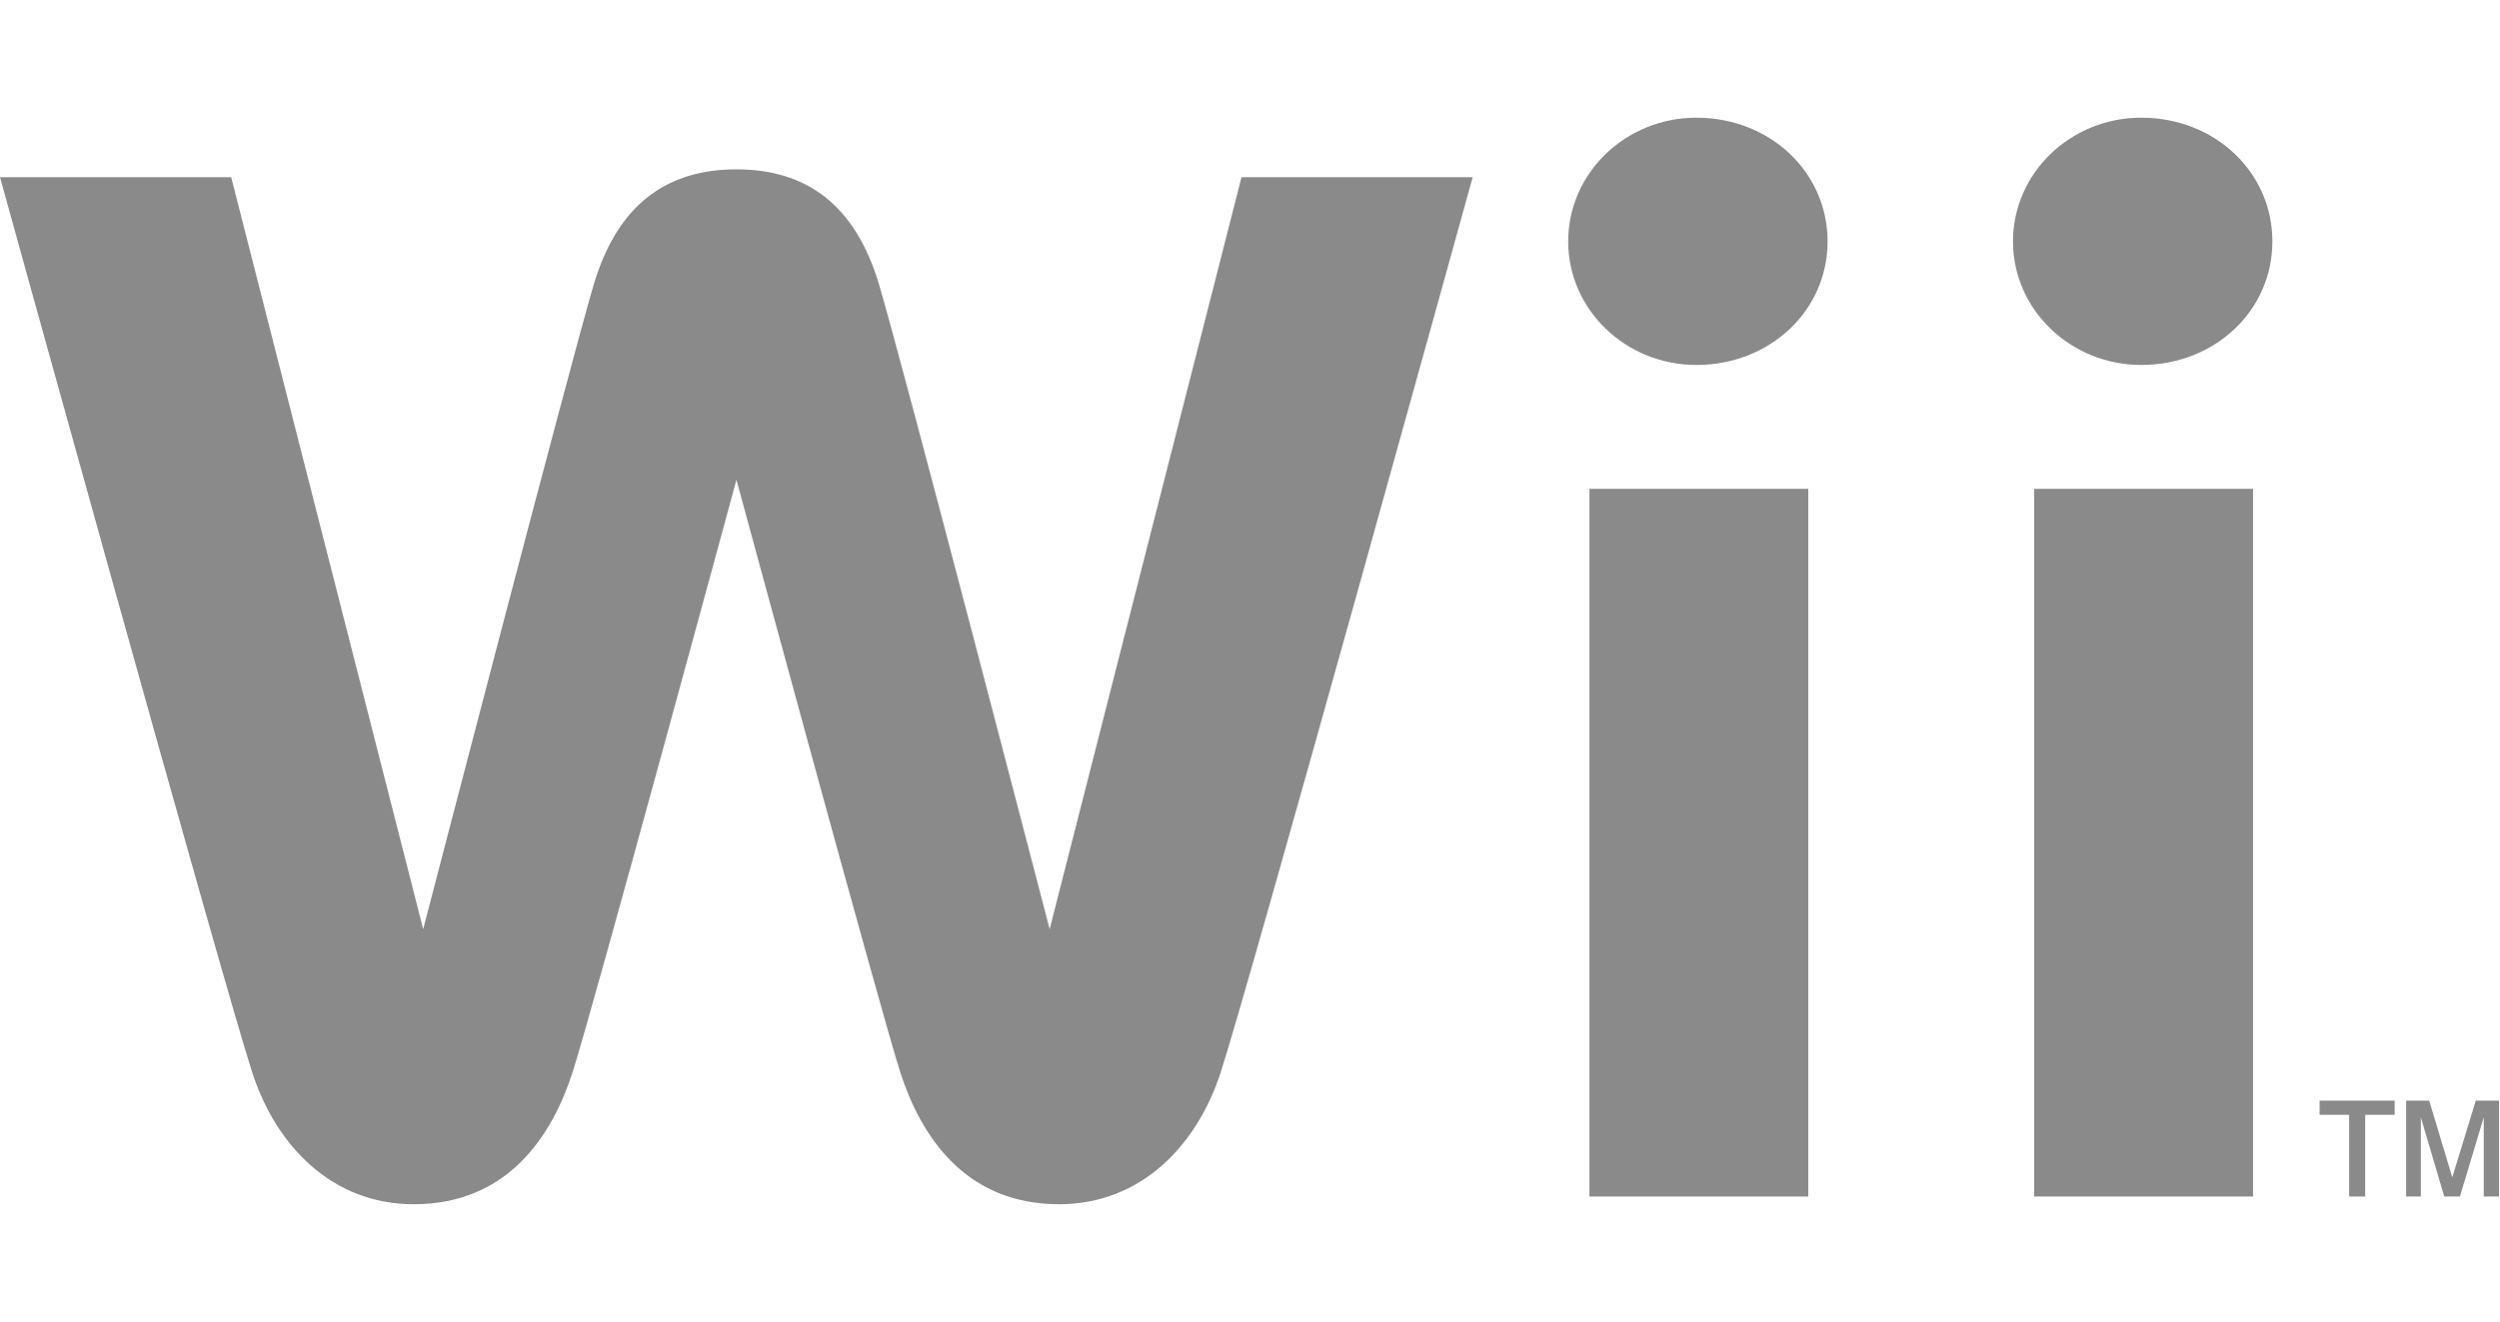
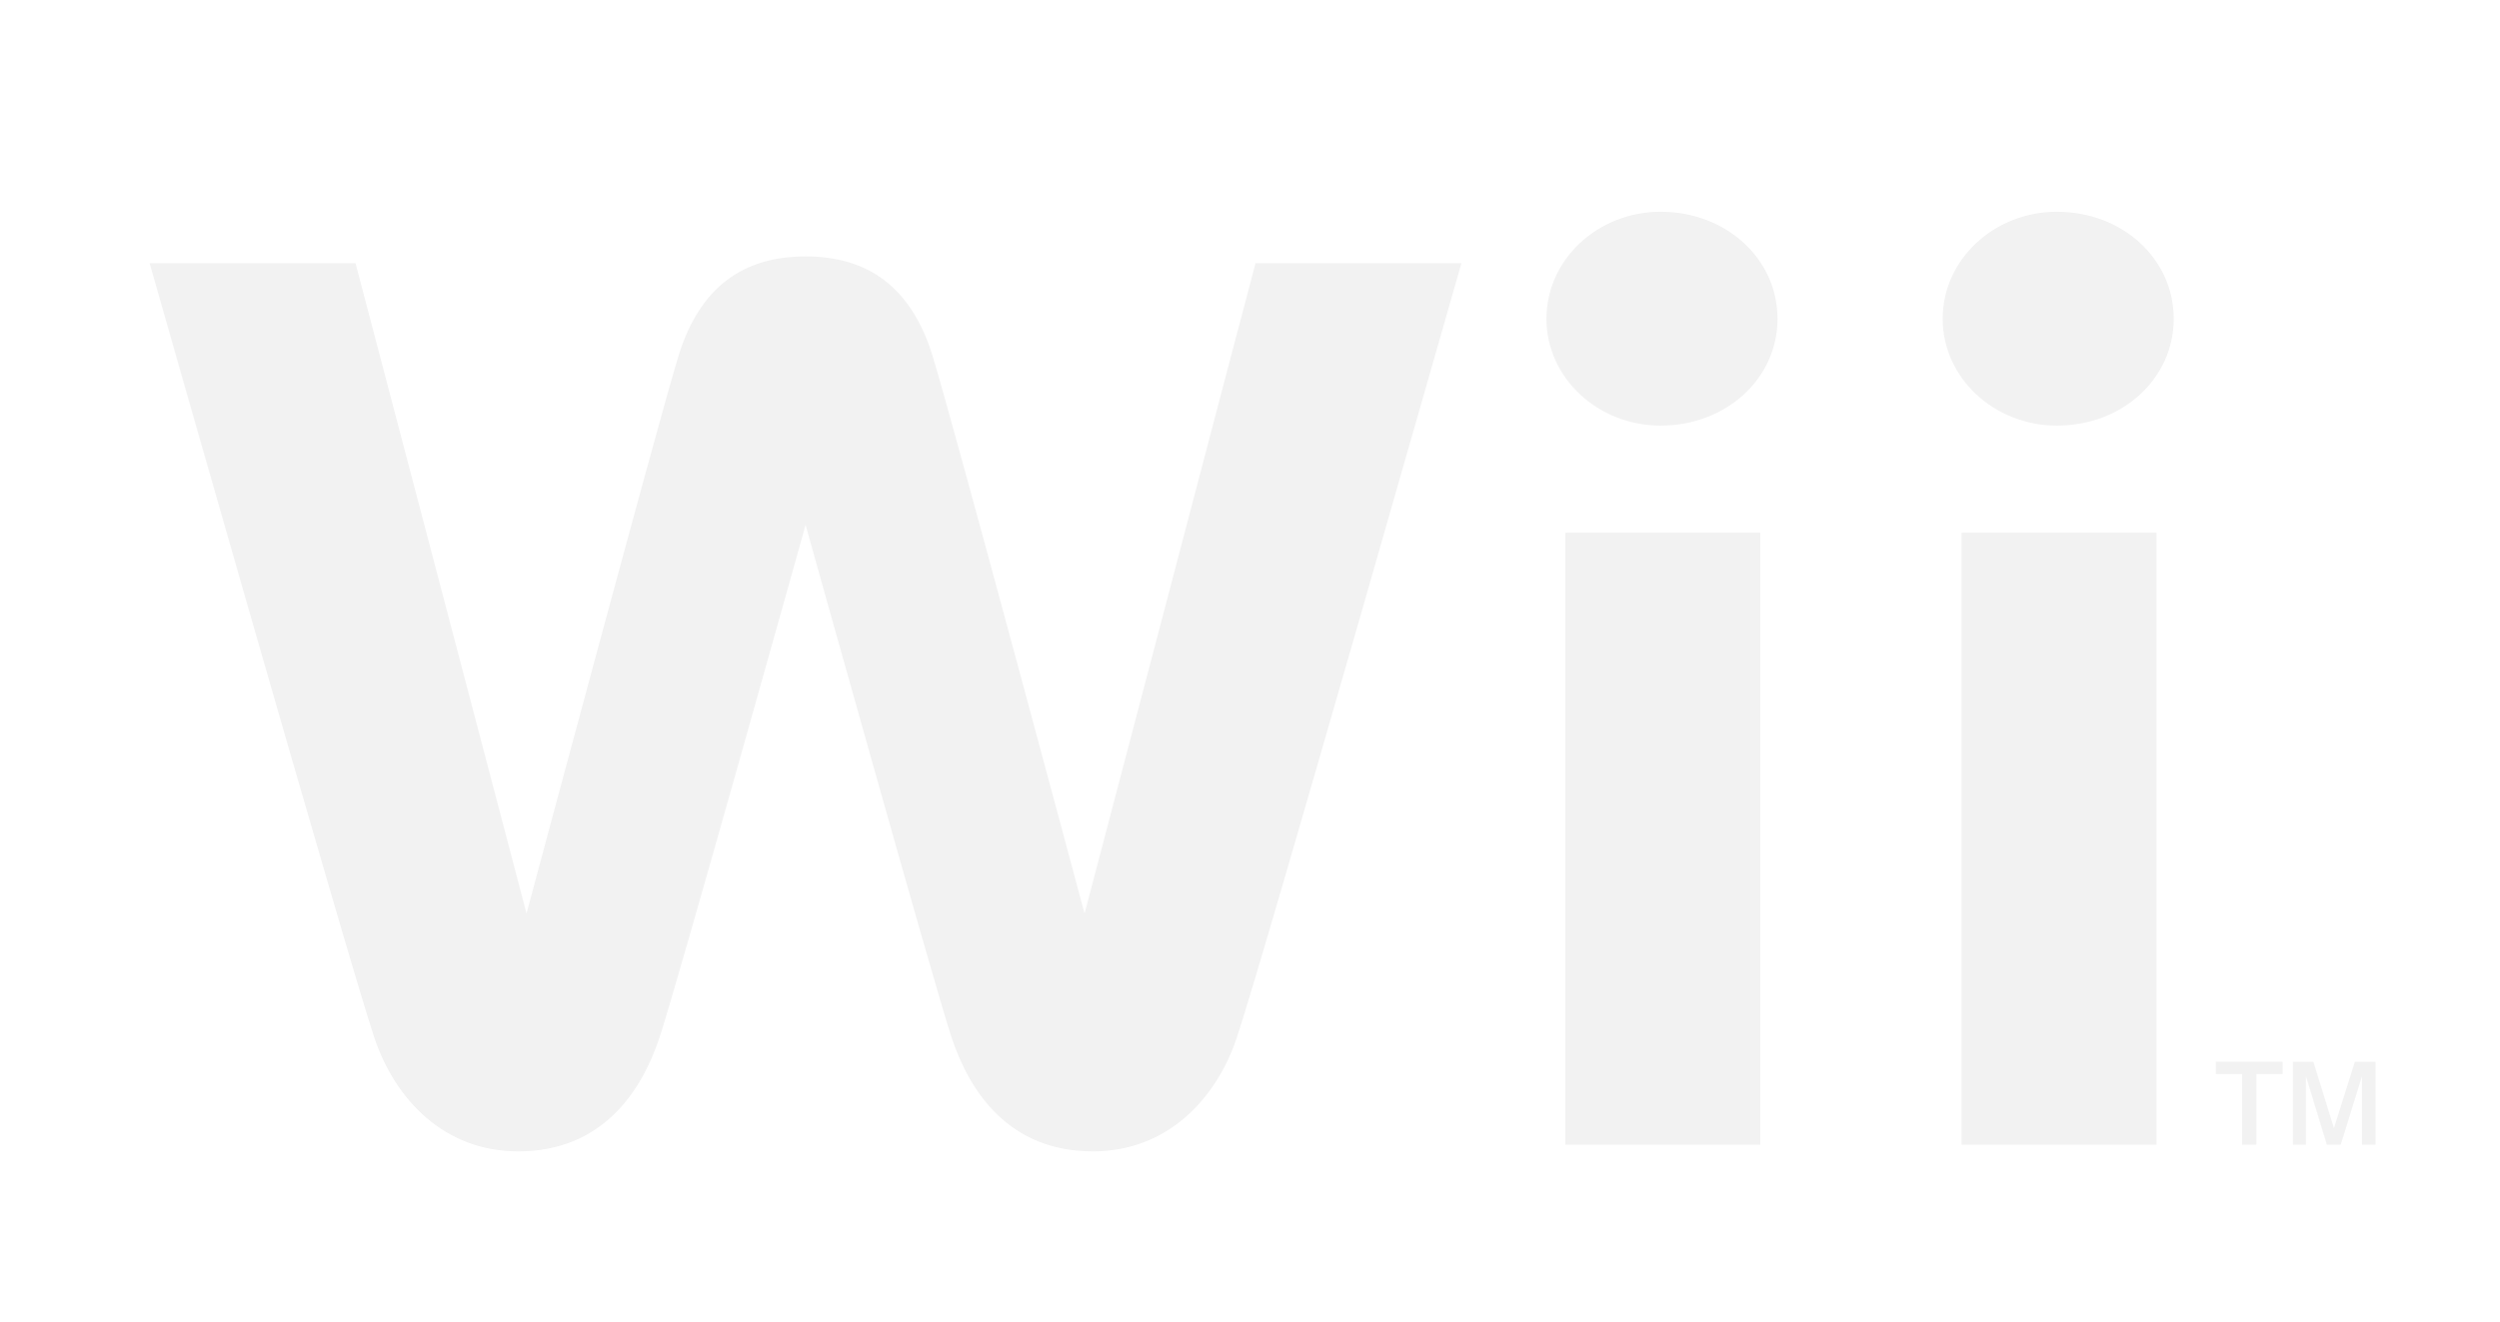
<svg xmlns="http://www.w3.org/2000/svg" version="1.1" id="svg1354" x="0px" y="0px" width="566.93px" height="300px" viewBox="0 -26.707 566.93 300" enable-background="new 0 -26.707 566.93 300" xml:space="preserve">
-   <g>
-     <path fill="#8A8A8A" d="M355.764,28.076c0,15.479,13.033,28.043,29.076,28.043c16.676,0,29.77-12.304,29.77-28.043   C414.609,12.333,401.516,0,384.84,0C368.797,0,355.764,12.582,355.764,28.076" />
-     <rect x="360.59" y="84.227" fill="#8A8A8A" width="49.639" height="160.606" />
-     <path fill="#8A8A8A" d="M456.672,28.076c0,15.479,13.059,28.043,29.092,28.043c16.686,0,29.754-12.304,29.754-28.043   C515.518,12.333,502.449,0,485.764,0C469.73,0,456.672,12.582,456.672,28.076" />
-     <rect x="461.482" y="84.227" fill="#8A8A8A" width="49.652" height="160.606" />
-     <path fill="#8A8A8A" d="M281.654,13.507l-43.528,170.654c0,0-33.281-128.097-38.695-146.266   c-5.414-18.199-16.558-26.172-32.36-26.172c-15.809,0-26.971,7.973-32.384,26.172c-5.394,18.169-38.683,146.266-38.683,146.266   L52.447,13.507H0c0,0,50.371,182.08,57.219,203.164c5.327,16.459,17.944,29.916,36.648,29.916   c21.384,0,31.385-15.592,36.016-29.916c4.582-14.24,37.188-134.498,37.188-134.498s32.604,120.258,37.175,134.498   c4.629,14.324,14.63,29.916,36.009,29.916c18.719,0,31.313-13.457,36.673-29.916c6.831-21.084,57.17-203.164,57.17-203.164H281.654   z" />
-     <polygon fill="#8A8A8A" points="526.229,223.076 543.262,223.076 543.262,226.287 536.572,226.287 536.572,244.833    532.938,244.833 532.938,226.287 526.229,226.287  " />
-     <polygon fill="#8A8A8A" points="545.867,223.076 551.092,223.076 556.334,240.484 561.662,223.076 566.93,223.076 566.93,244.833    563.473,244.833 563.473,226.855 558.064,244.833 554.512,244.833 549.199,226.855 549.199,244.833 545.867,244.833  " />
+   <defs id="defs21" />
+   <g id="g16" transform="matrix(0.8907563,0,0,0.8647584,33.93353,21.34882)" style="fill:#f2f2f2">
+     <path d="m 355.764,28.076 c 0,15.479 13.033,28.043 29.076,28.043 16.676,0 29.77,-12.304 29.77,-28.043 C 414.609,12.333 401.516,0 384.84,0 368.797,0 355.764,12.582 355.764,28.076" id="path2" style="fill:#f2f2f2" />
+     <rect x="360.59" y="84.227" width="49.639" height="160.606" id="rect4" style="fill:#f2f2f2" />
+     <path d="m 456.672,28.076 c 0,15.479 13.059,28.043 29.092,28.043 16.686,0 29.754,-12.304 29.754,-28.043 C 515.518,12.333 502.449,0 485.764,0 469.73,0 456.672,12.582 456.672,28.076" id="path6" style="fill:#f2f2f2" />
+     <rect x="461.482" y="84.227" width="49.652" height="160.606" id="rect8" style="fill:#f2f2f2" />
+     <path d="m 281.654,13.507 -43.528,170.654 c 0,0 -33.281,-128.097 -38.695,-146.266 -5.414,-18.199 -16.558,-26.172 -32.36,-26.172 -15.809,0 -26.971,7.973 -32.384,26.172 -5.394,18.169 -38.683,146.266 -38.683,146.266 L 52.447,13.507 H 0 c 0,0 50.371,182.08 57.219,203.164 5.327,16.459 17.944,29.916 36.648,29.916 21.384,0 31.385,-15.592 36.016,-29.916 4.582,-14.24 37.188,-134.498 37.188,-134.498 0,0 32.604,120.258 37.175,134.498 4.629,14.324 14.63,29.916 36.009,29.916 18.719,0 31.313,-13.457 36.673,-29.916 6.831,-21.084 57.17,-203.164 57.17,-203.164 z" id="path10" style="fill:#f2f2f2" />
+     <polygon points="526.229,223.076 543.262,223.076 543.262,226.287 536.572,226.287 536.572,244.833 532.938,244.833 532.938,226.287 526.229,226.287 " id="polygon12" style="fill:#f2f2f2" />
+     <polygon points="549.199,244.833 545.867,244.833 545.867,223.076 551.092,223.076 556.334,240.484 561.662,223.076 566.93,223.076 566.93,244.833 563.473,244.833 563.473,226.855 558.064,244.833 554.512,244.833 549.199,226.855 " id="polygon14" style="fill:#f2f2f2" />
  </g>
</svg>
